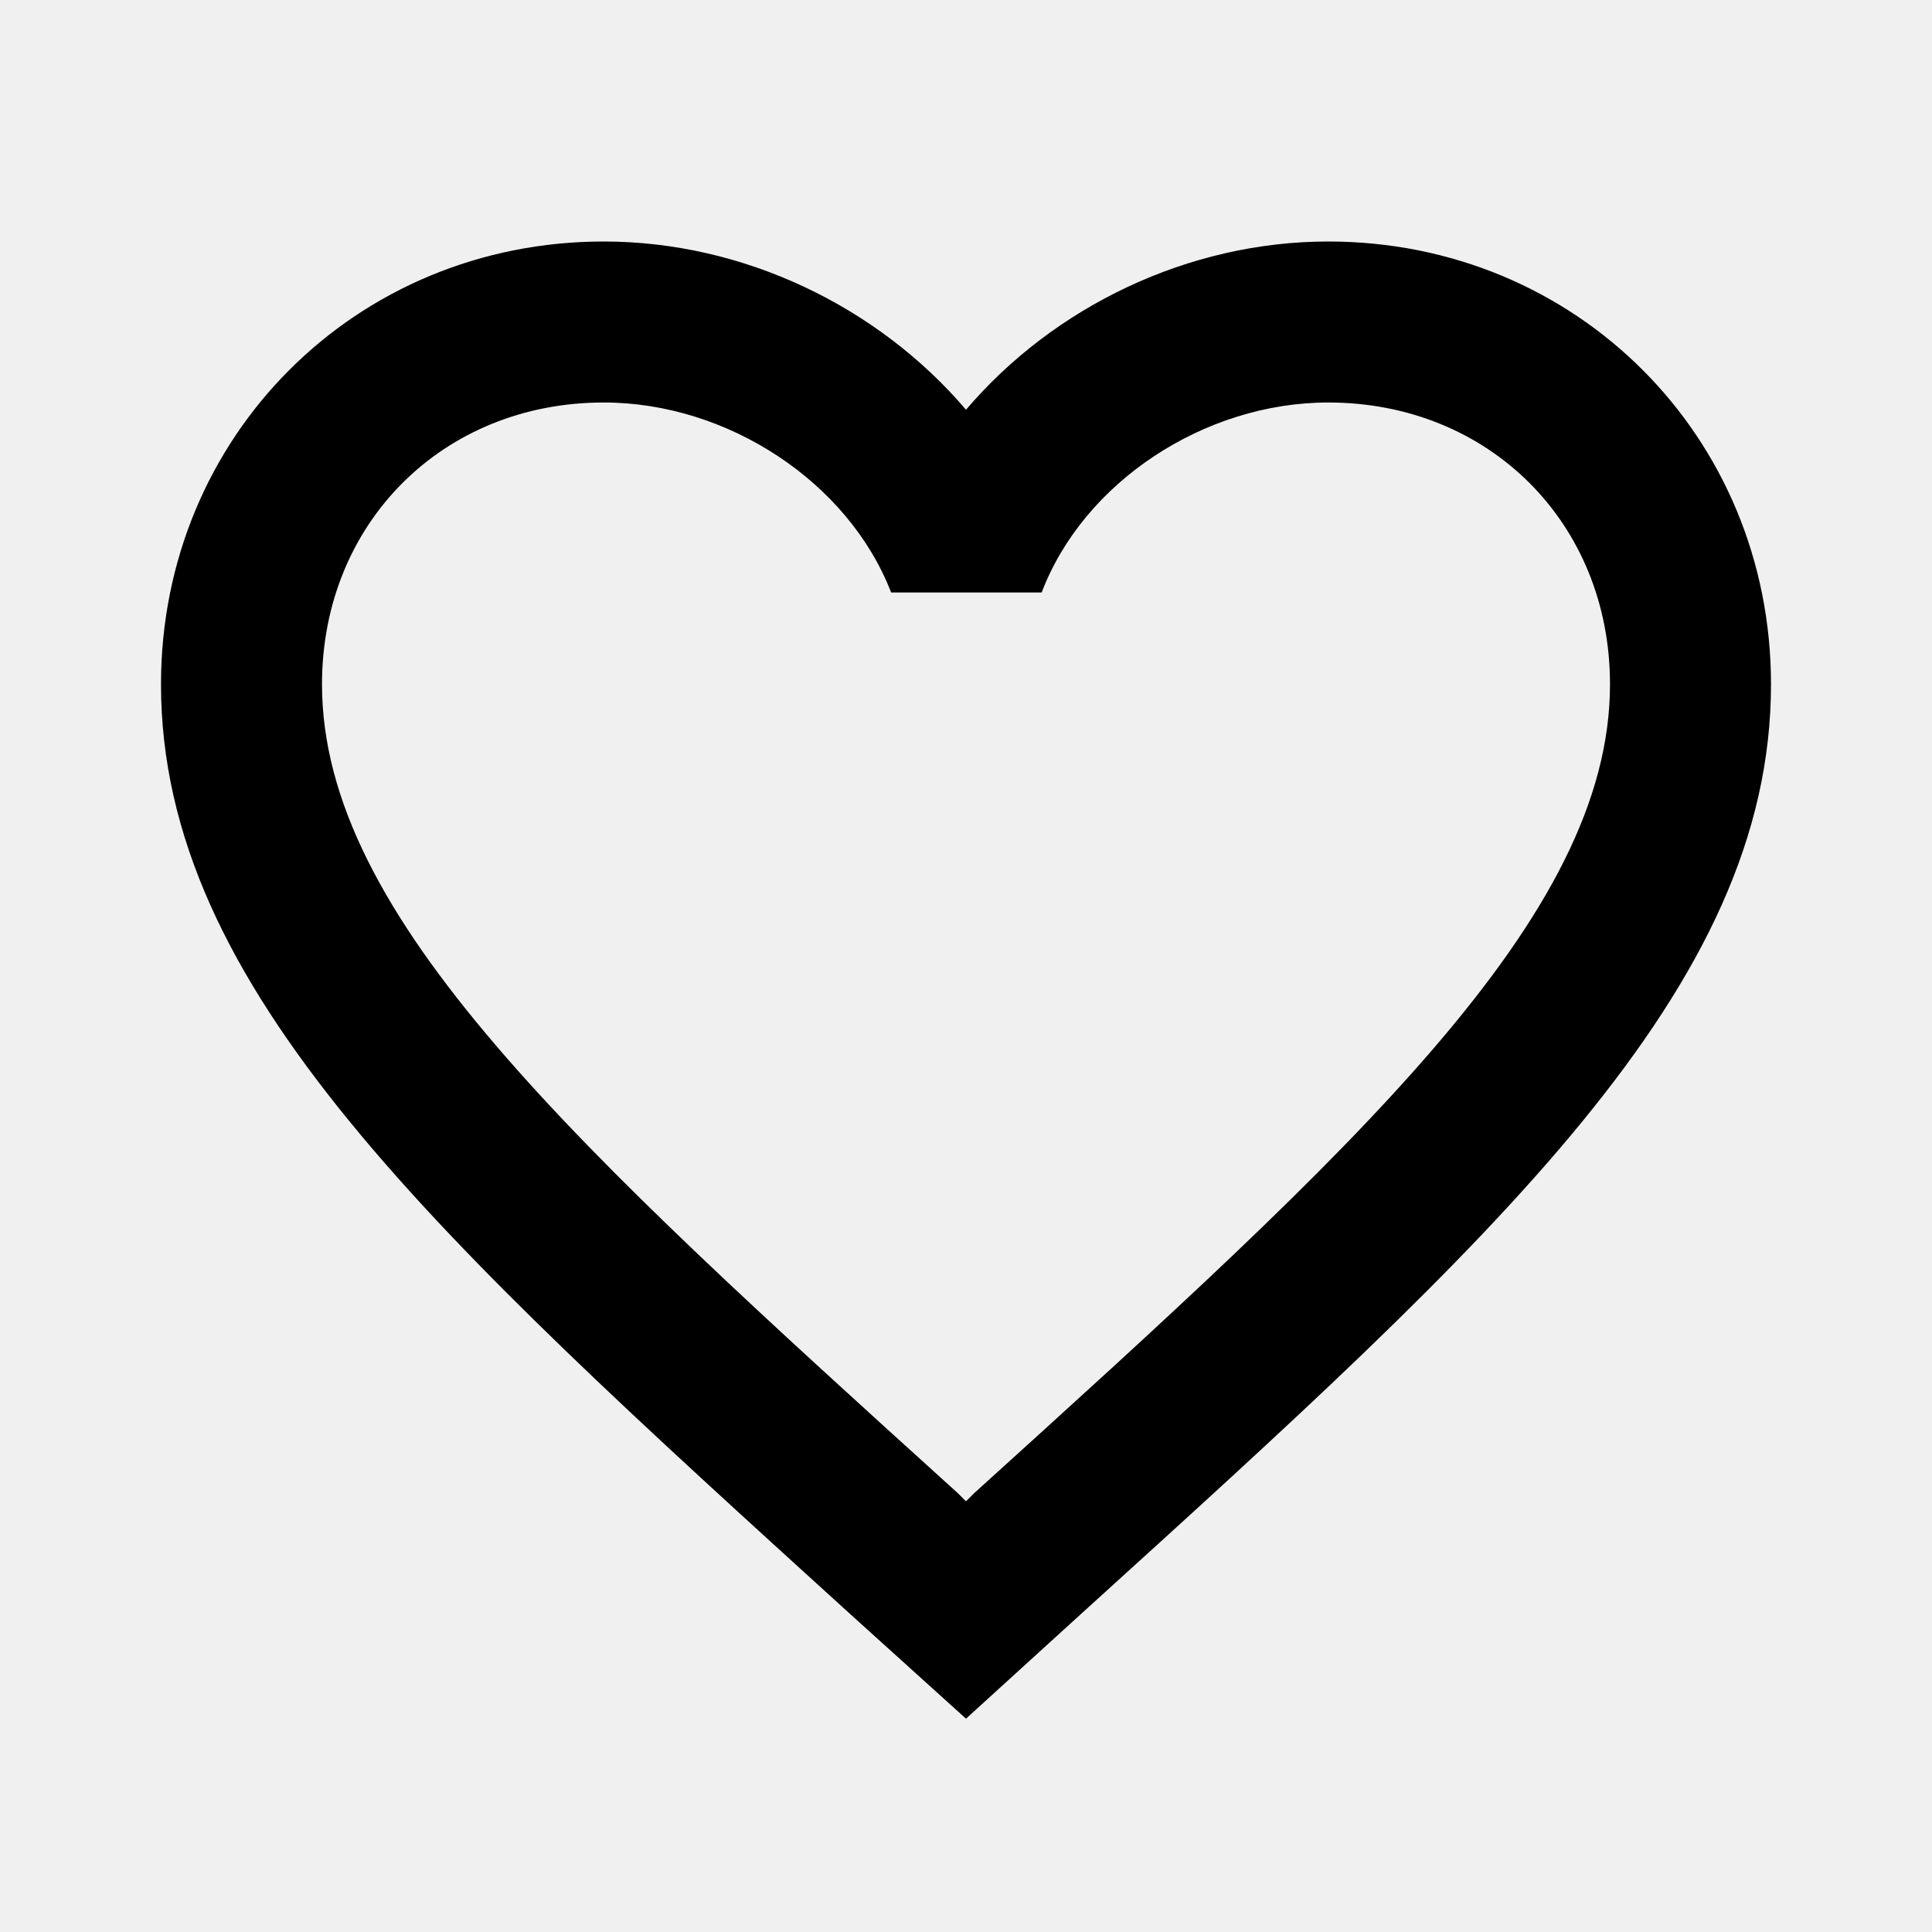
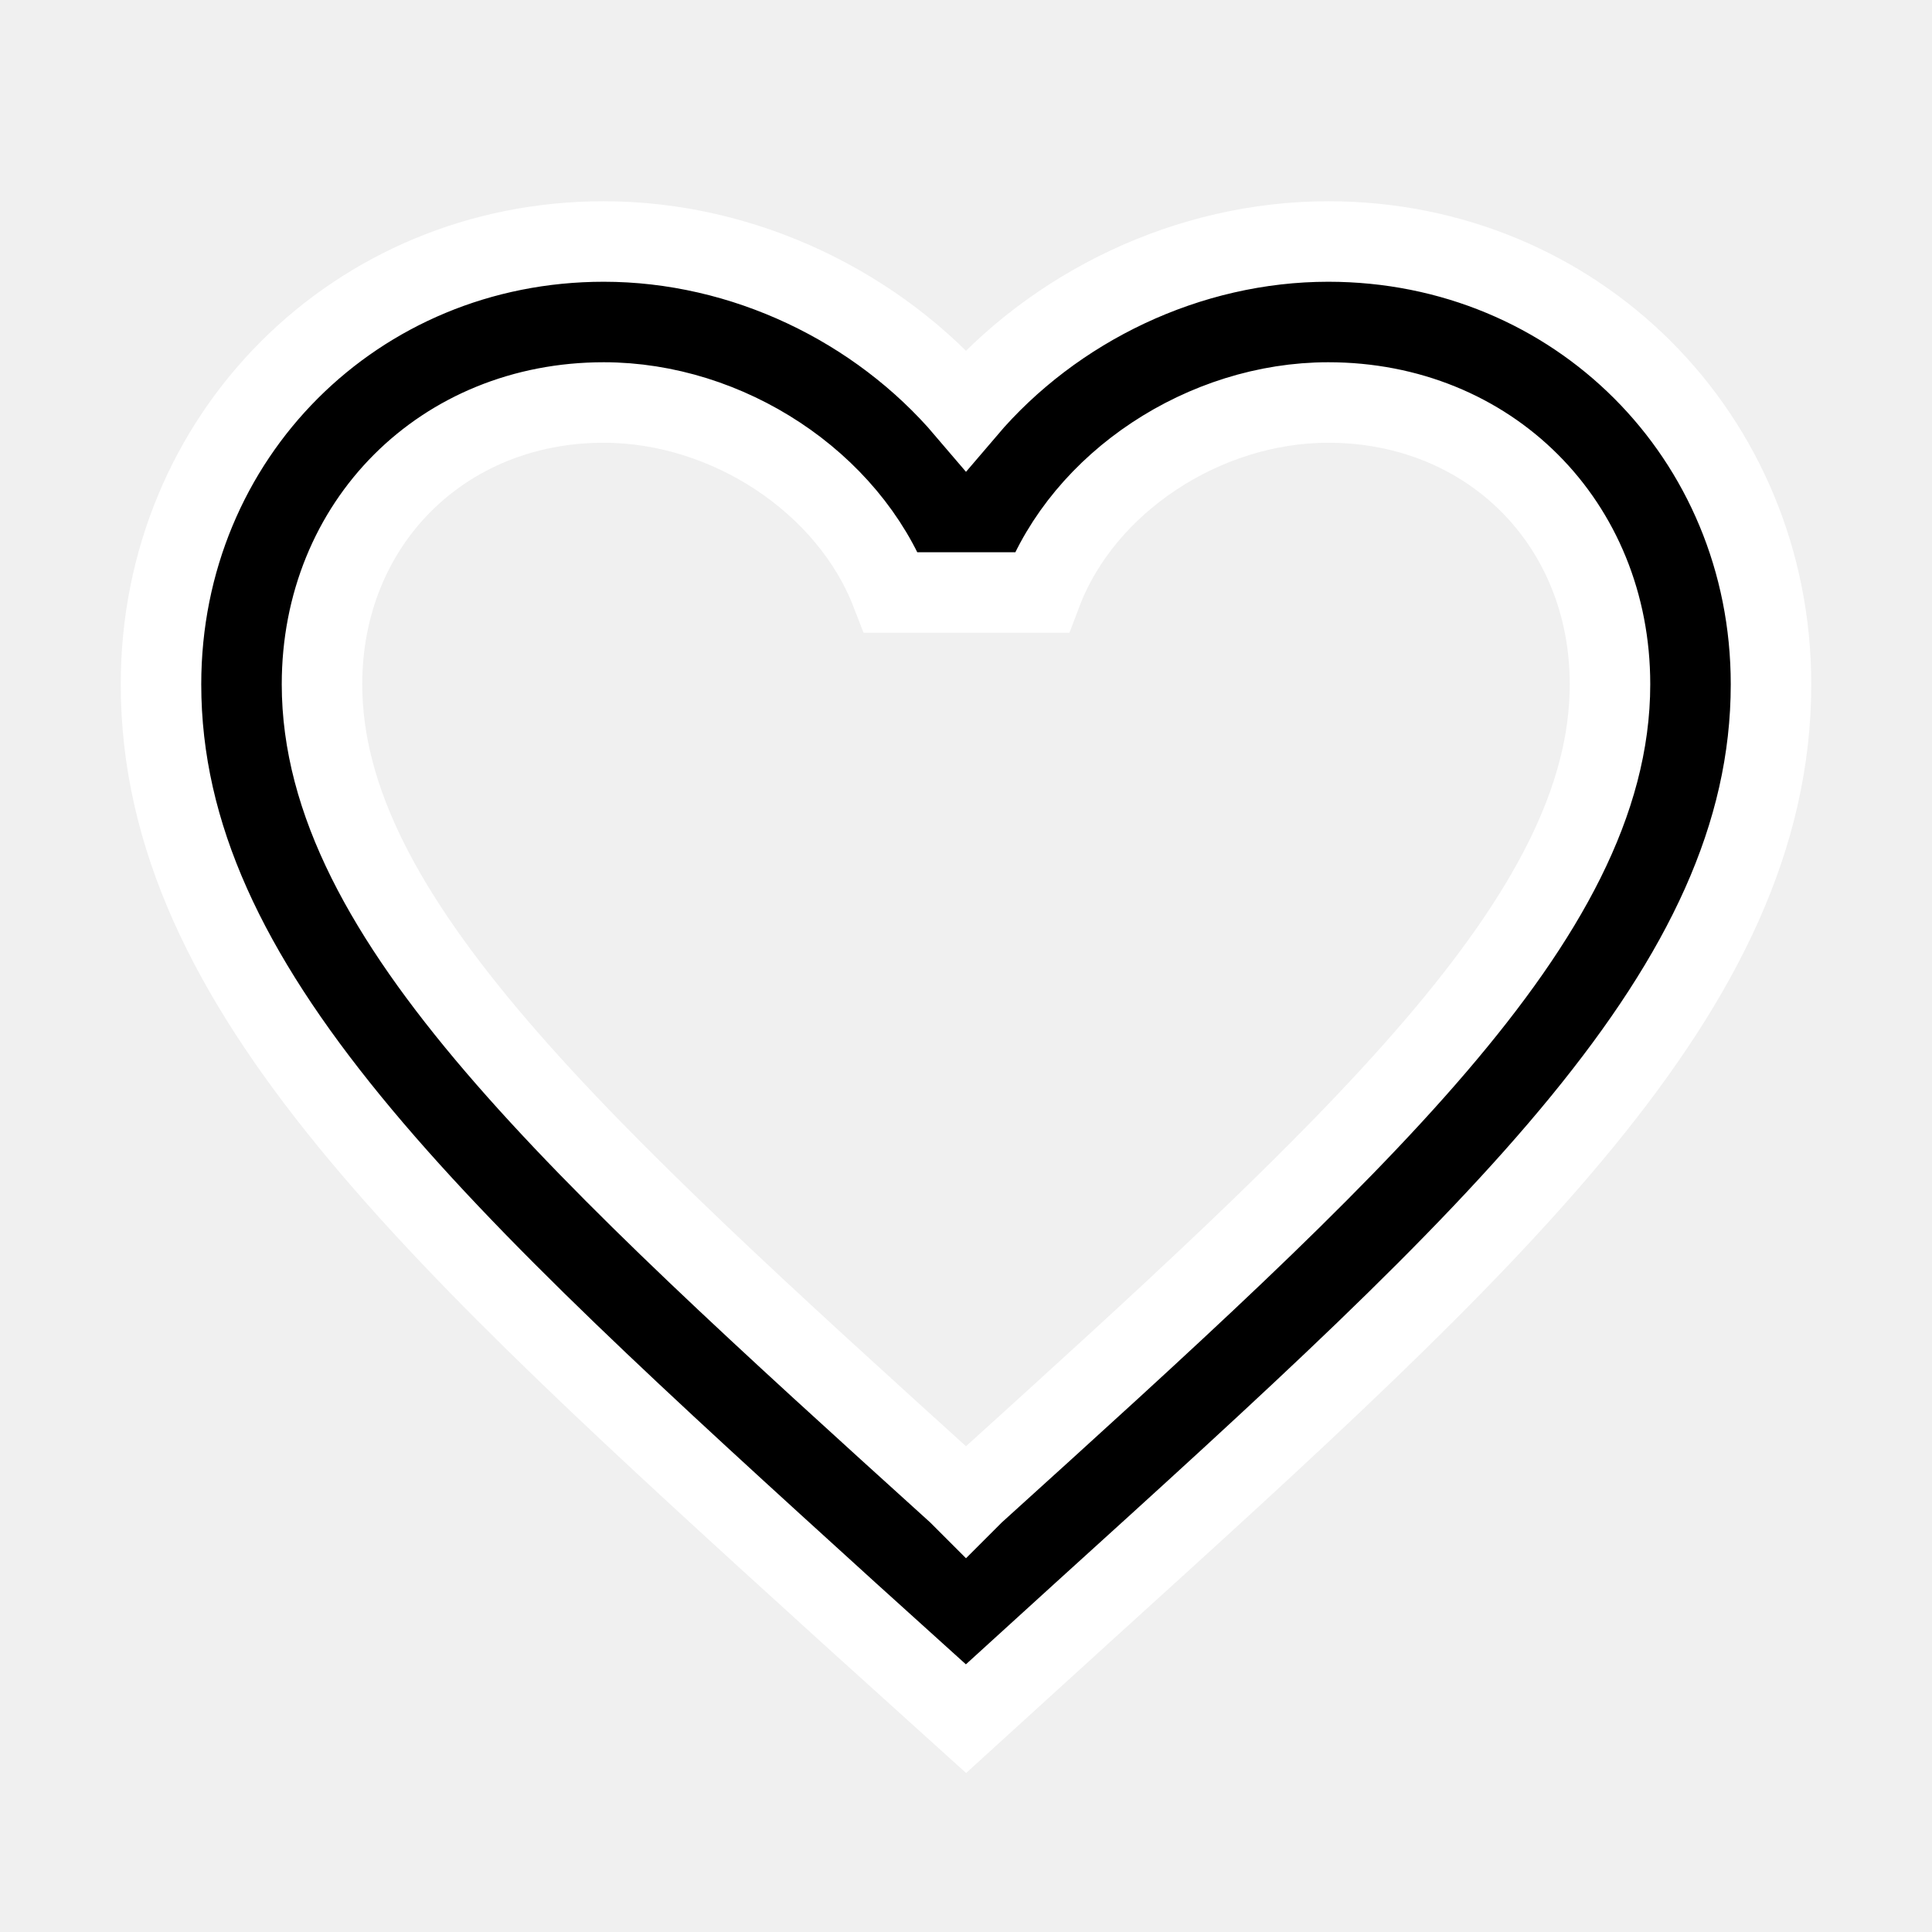
<svg xmlns="http://www.w3.org/2000/svg" width="24" height="24" viewBox="0 0 24 24">
  <path d="M0 0h24v24H0z" fill="none" />
-   <path d="M16.5 3c-1.74 0-3.41.81-4.5 2.09C10.91 3.81 9.24 3 7.5 3 4.42 3 2 5.42 2 8.5c0 3.78 3.4 6.86 8.55 11.54L12 21.35l1.45-1.32C18.6 15.36 22 12.28 22 8.5 22 5.42 19.58 3 16.5 3zm-4.4 15.55l-.1.1-.1-.1C7.14 14.24 4 11.39 4 8.5 4 6.5 5.5 5 7.5 5c1.54 0 3.04.99 3.57 2.36h1.87C13.46 5.99 14.96 5 16.5 5c2 0 3.5 1.5 3.5 3.5 0 2.89-3.14 5.74-7.9 10.05z" />
+   <path stroke="#fff" d="M16.5 3c-1.74 0-3.41.81-4.5 2.09C10.91 3.81 9.24 3 7.5 3 4.42 3 2 5.42 2 8.5c0 3.78 3.4 6.86 8.55 11.54L12 21.35l1.45-1.32C18.6 15.36 22 12.28 22 8.5 22 5.42 19.58 3 16.5 3zm-4.4 15.55l-.1.1-.1-.1C7.14 14.24 4 11.39 4 8.5 4 6.5 5.5 5 7.5 5c1.54 0 3.04.99 3.57 2.36h1.87C13.46 5.99 14.96 5 16.5 5c2 0 3.5 1.5 3.5 3.5 0 2.89-3.14 5.74-7.9 10.05z" />
</svg>
